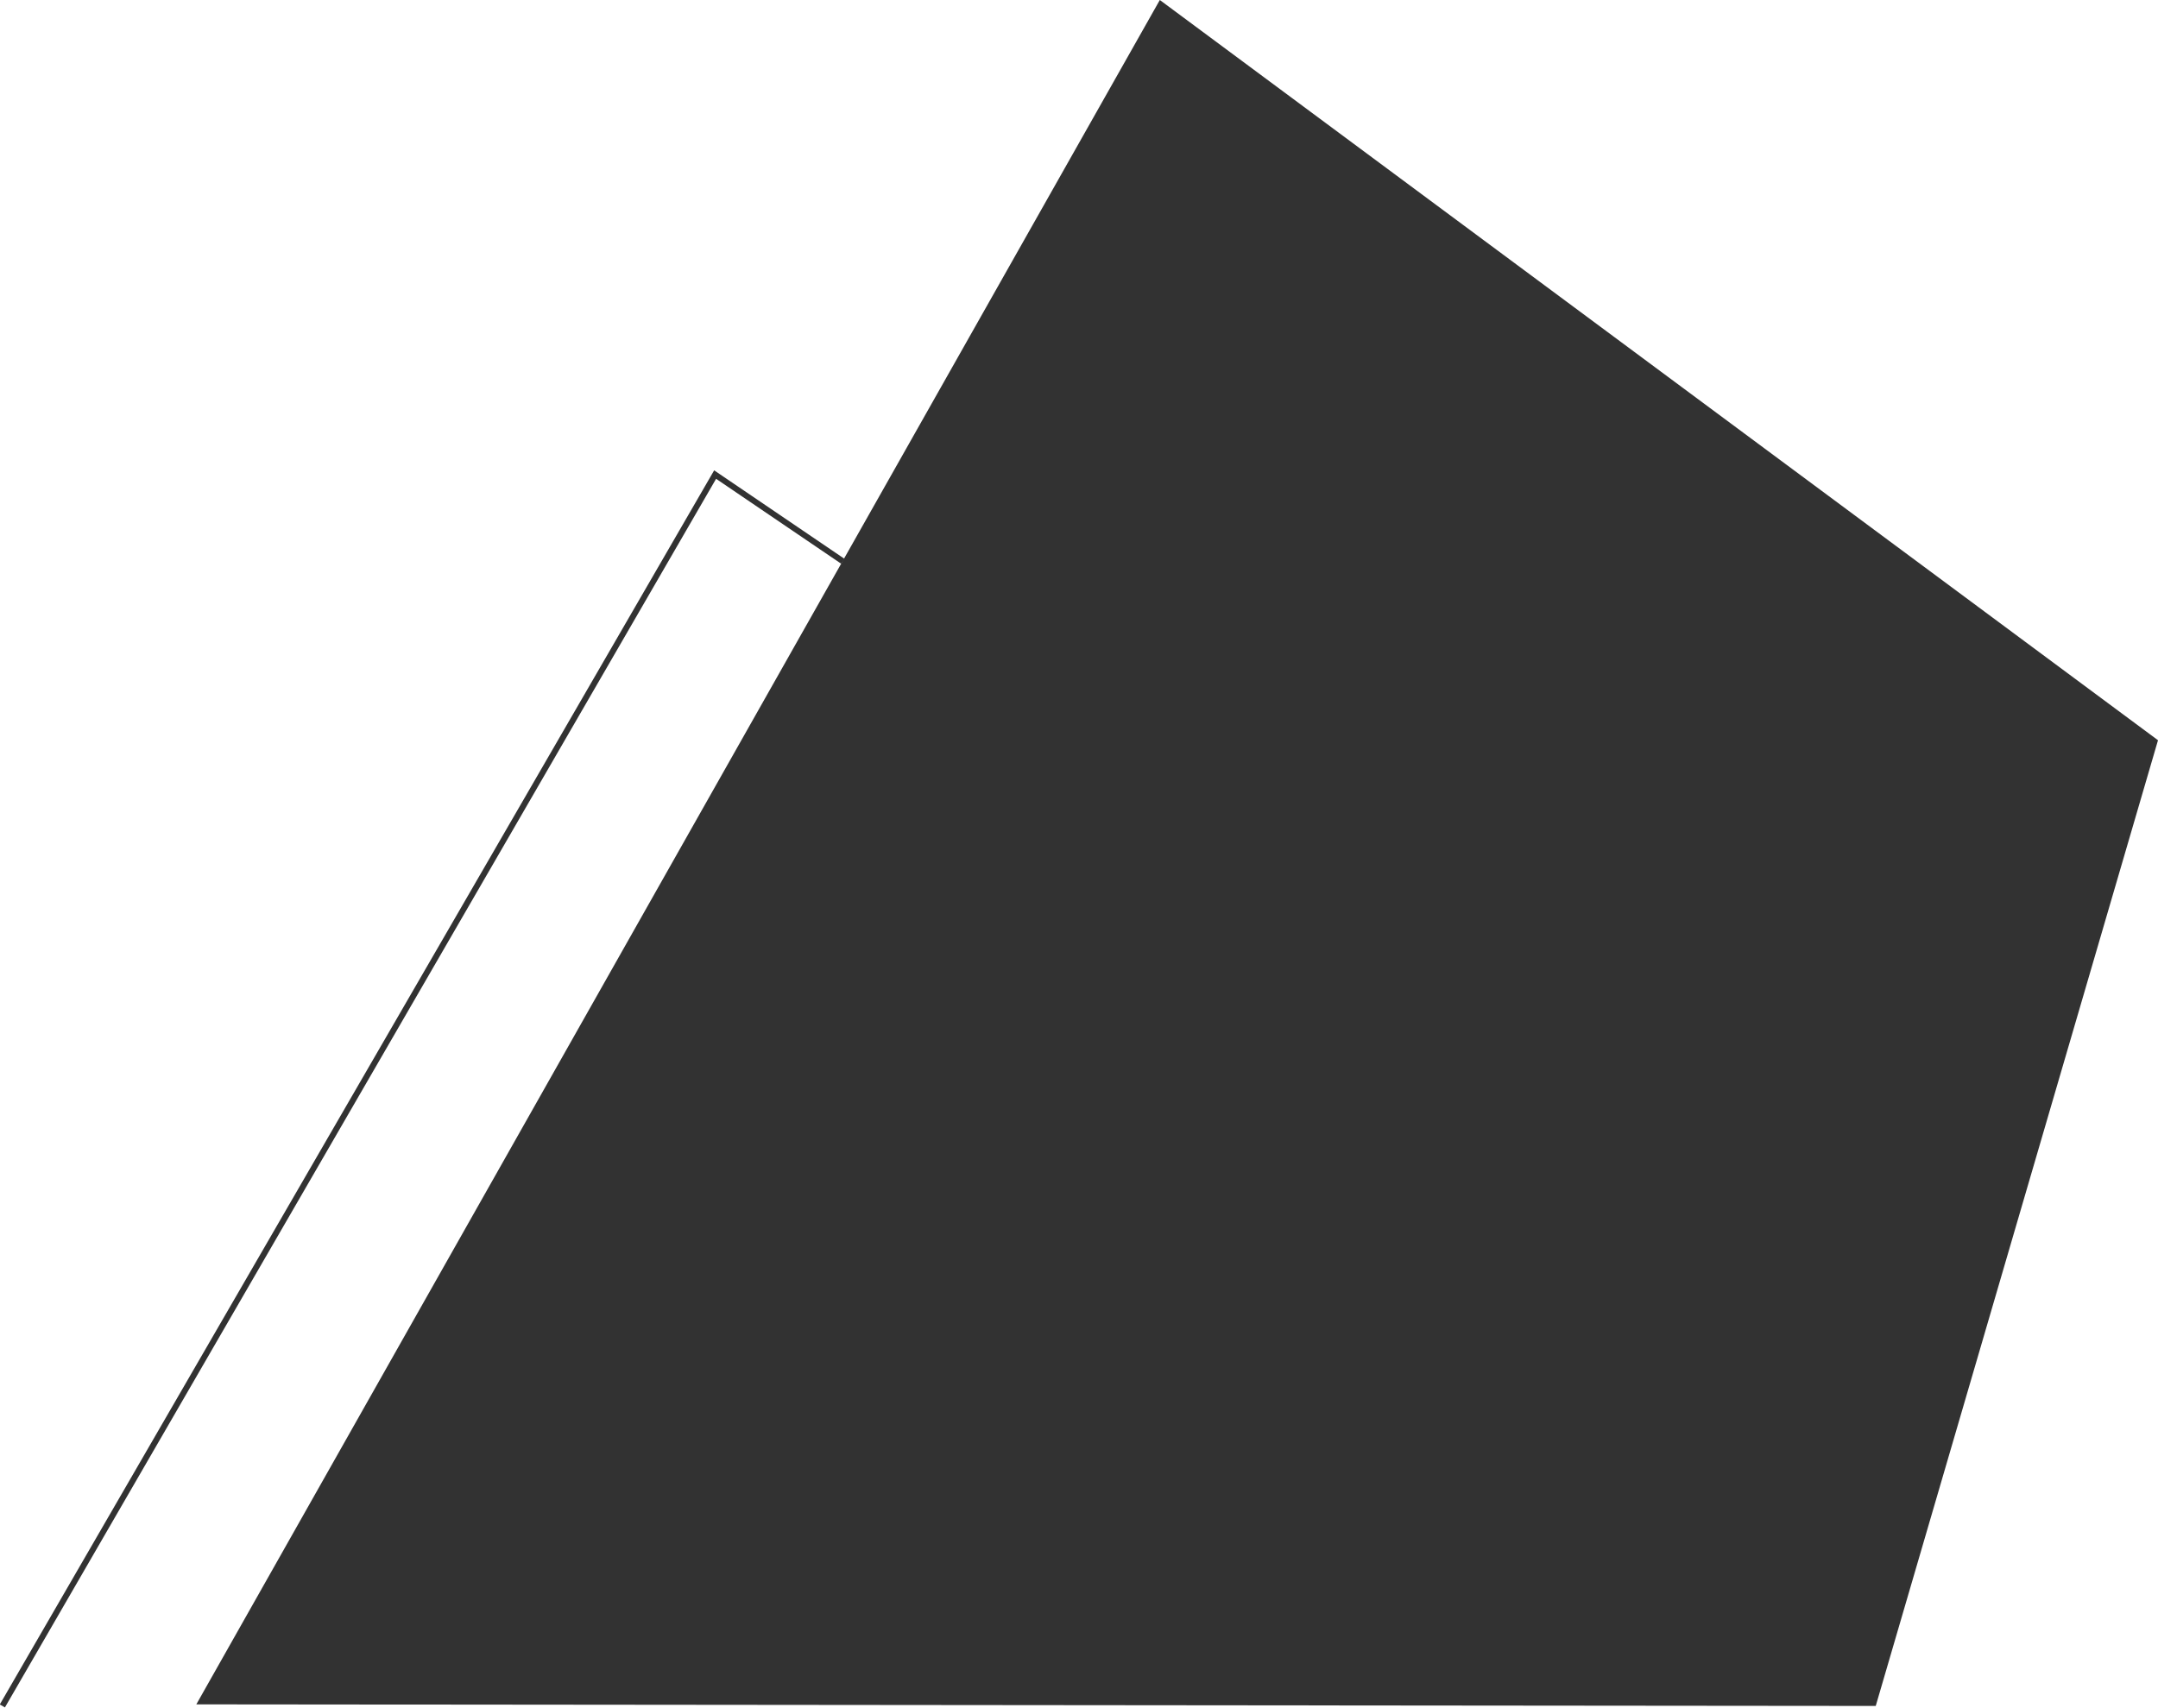
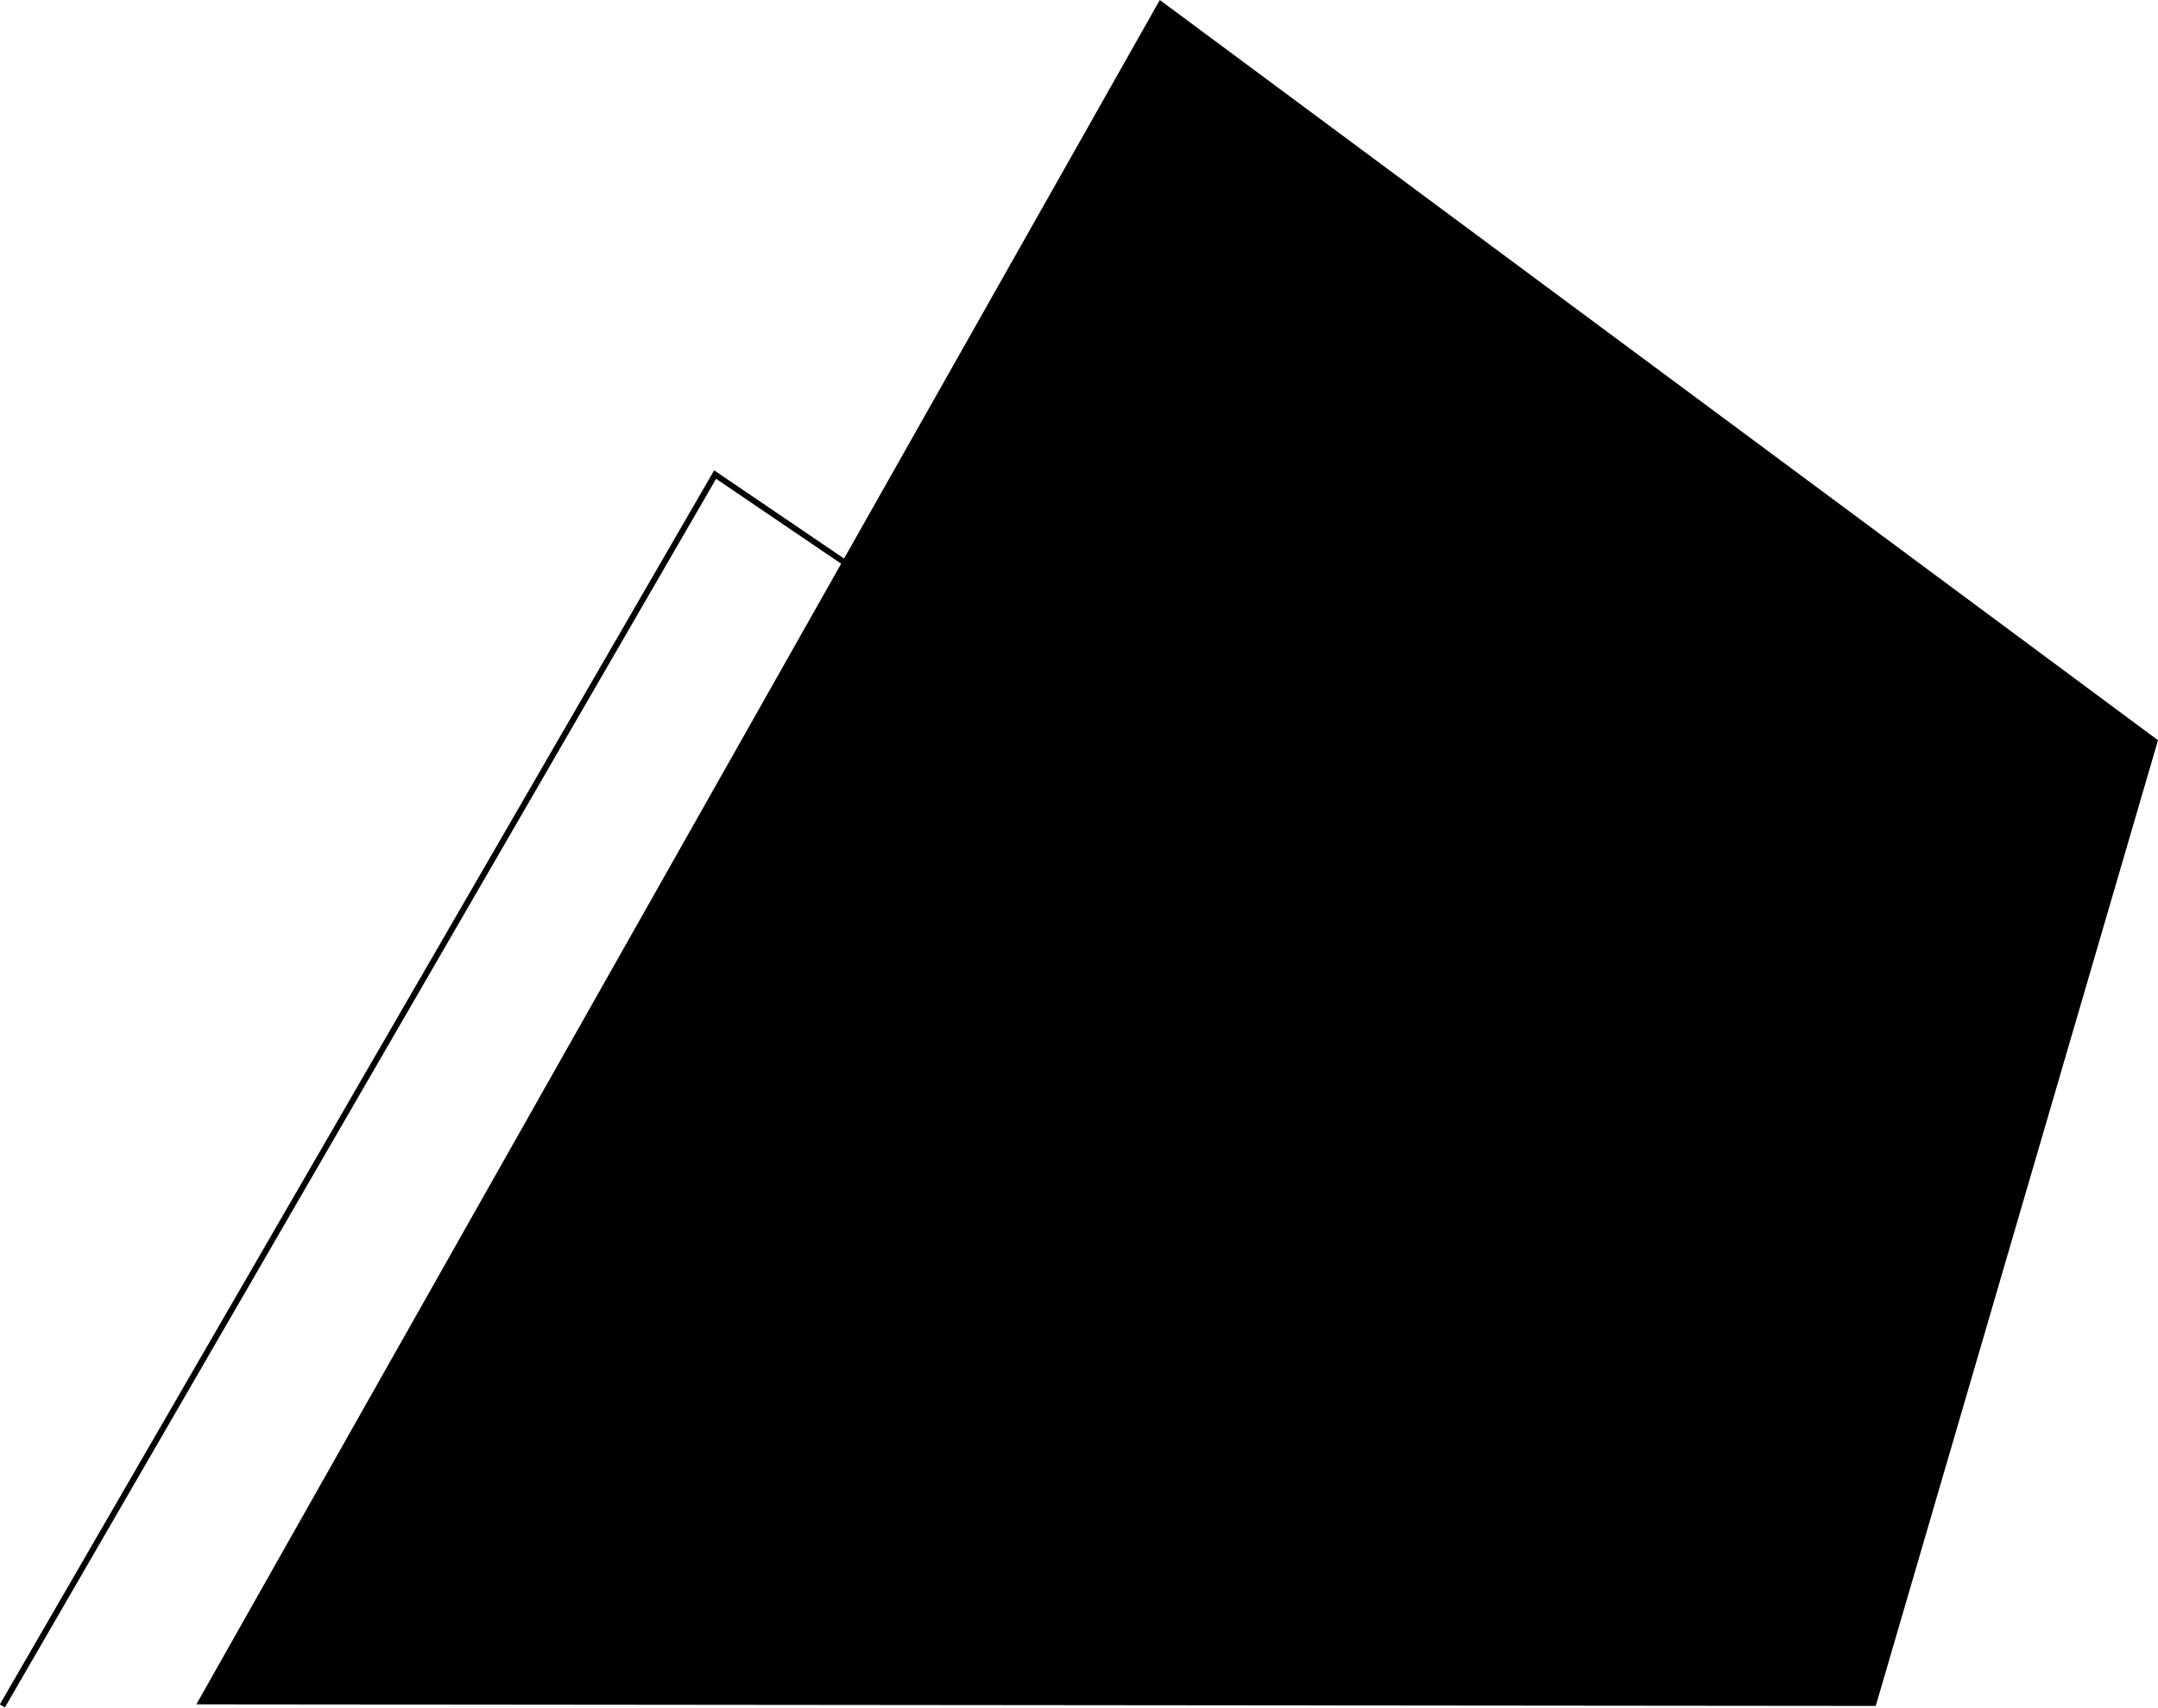
<svg xmlns="http://www.w3.org/2000/svg" version="1" id="Layer_1" viewBox="0 0 273.7 216.6">
  <style>
-     .st0{fill:#323232;} .st1{fill:none;stroke:#323232;stroke-width:0.75;stroke-miterlimit:10;}
+     .st0{fill:#000000;} .st1{fill:none;stroke:#000000;stroke-width:0.75;stroke-miterlimit:10;}
  </style>
-   <path class="st0" d="M24.9 216.2L147.1 0l126.6 93.9-35.8 122.5" />
-   <path class="st1" d="M.3 216.4L90.7 60.2l16.2 11" />
+   <path vector-effect="non-scaling-stroke" class="st0" d="M24.9 216.2L147.1 0l126.6 93.9-35.8 122.5" />
+   <path vector-effect="non-scaling-stroke" class="st1" d="M.3 216.4L90.7 60.2l16.2 11" />
</svg>
